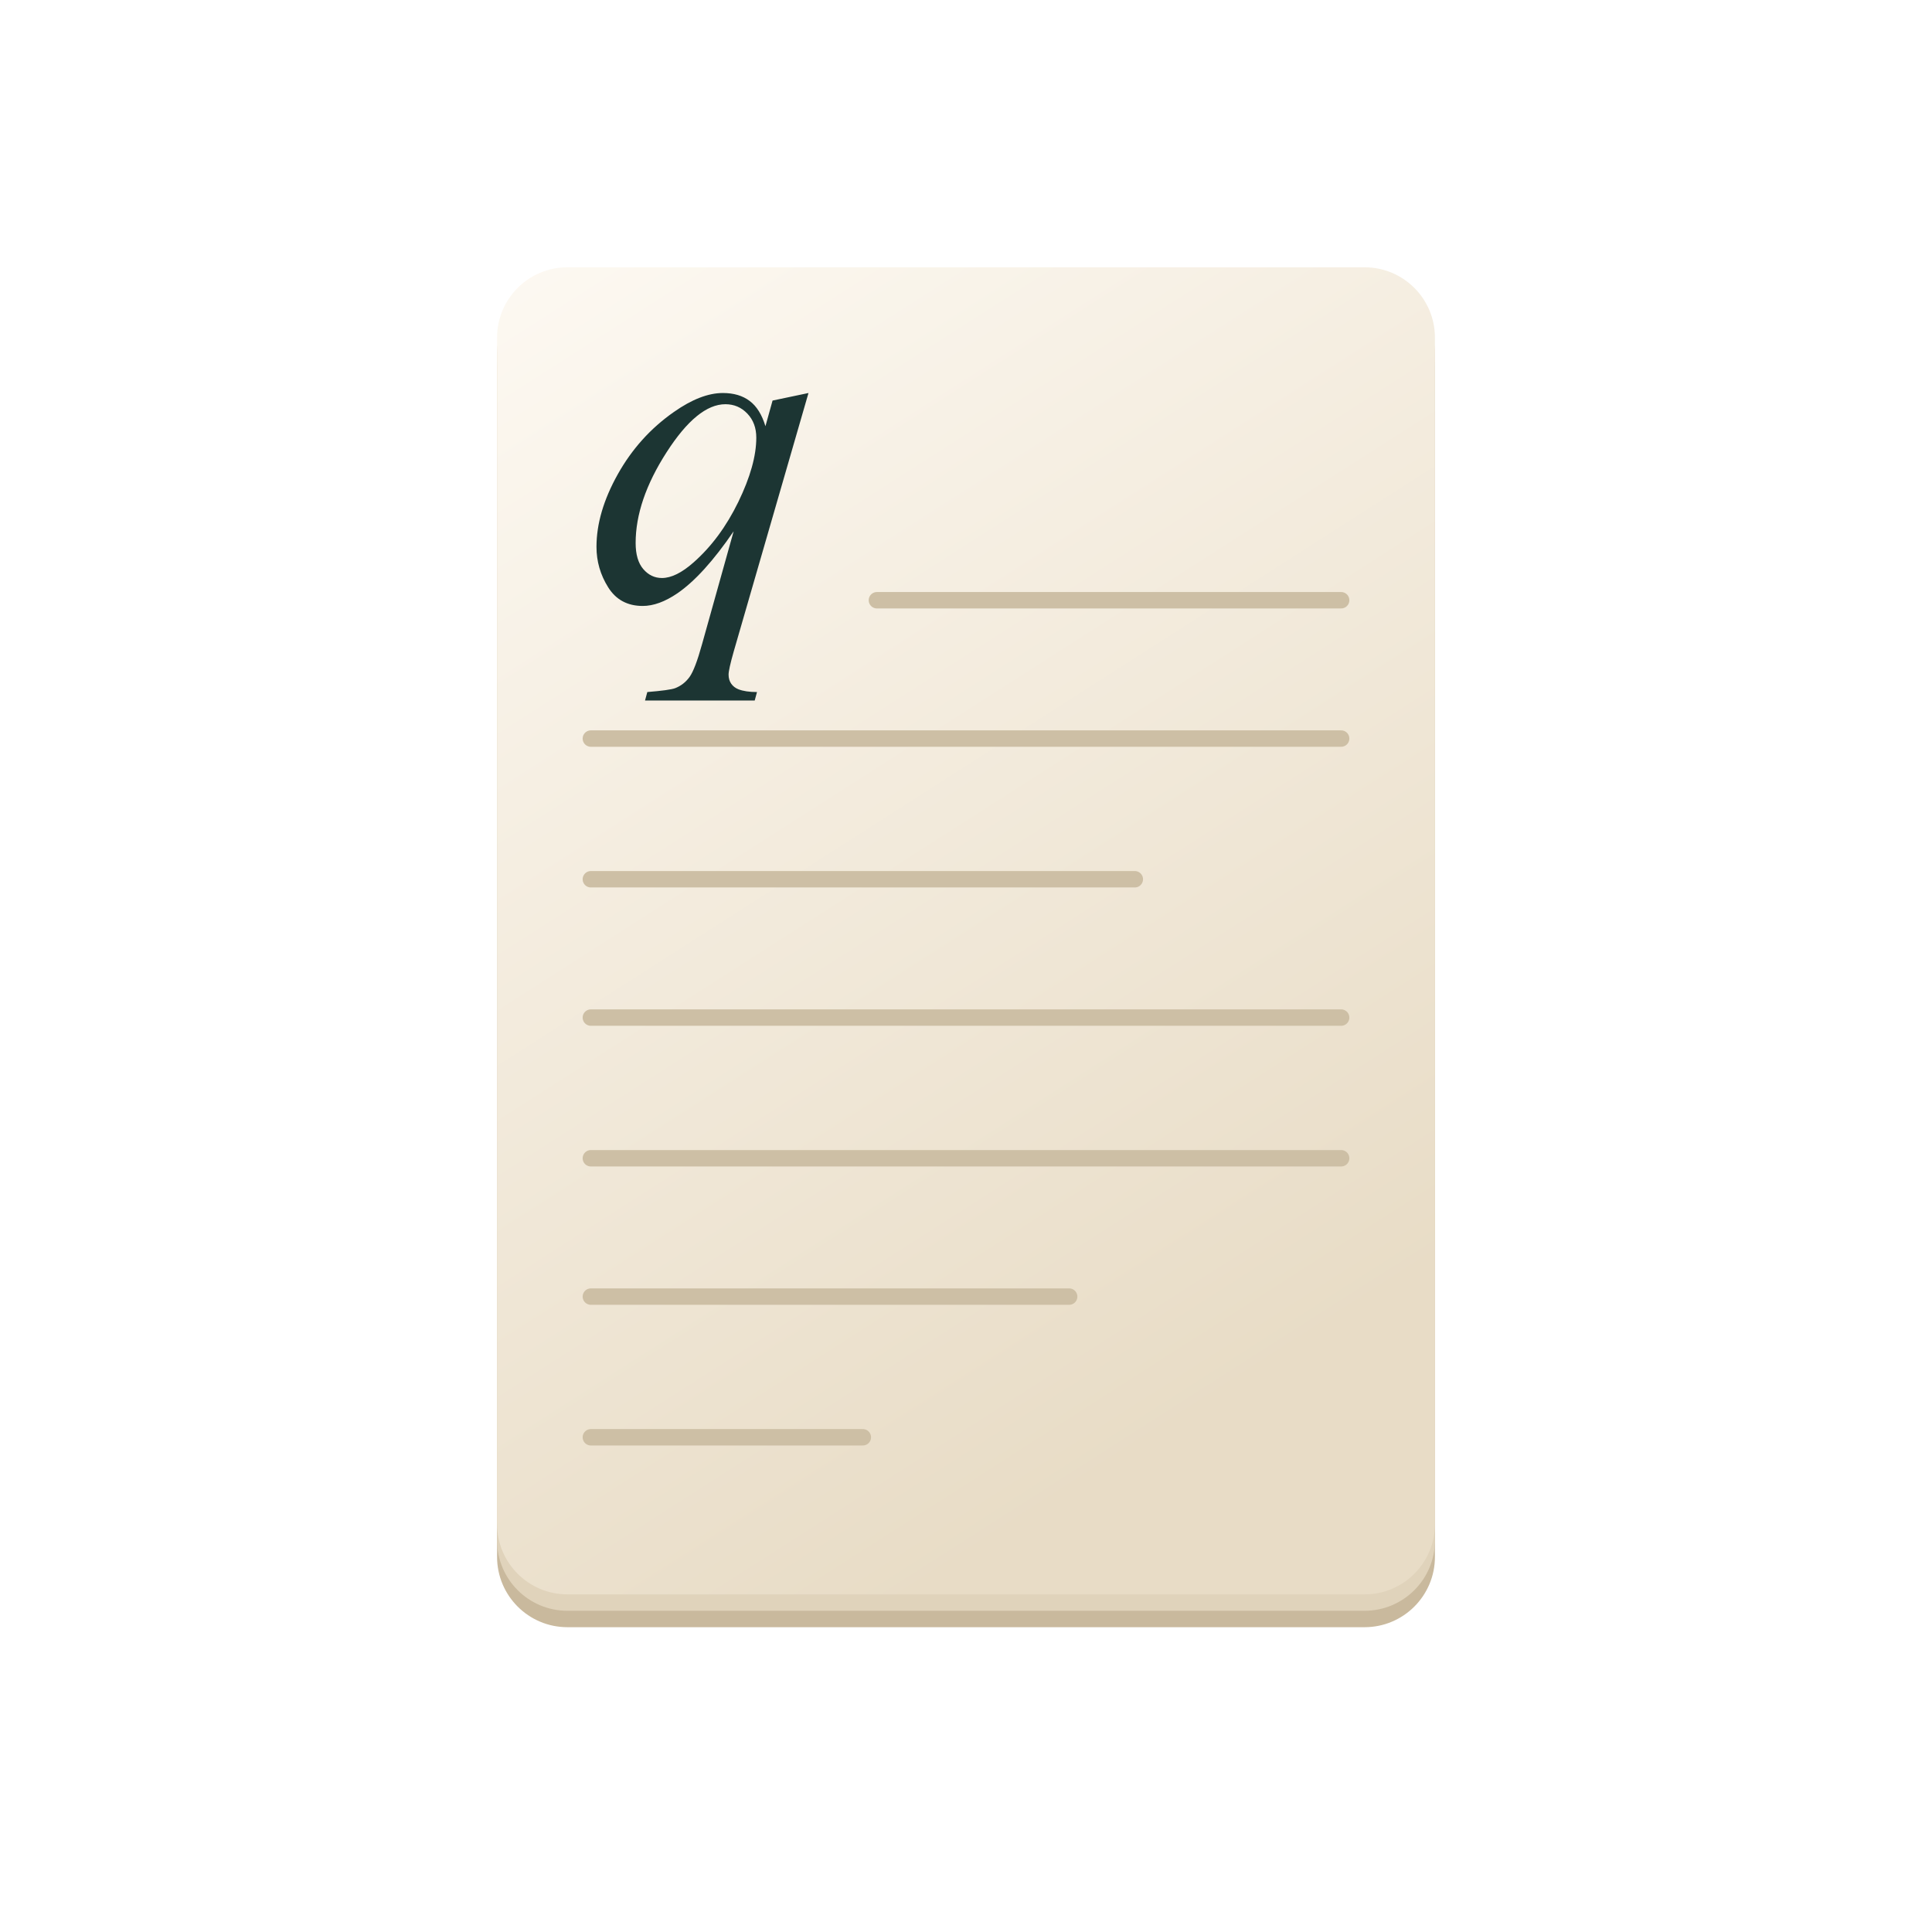
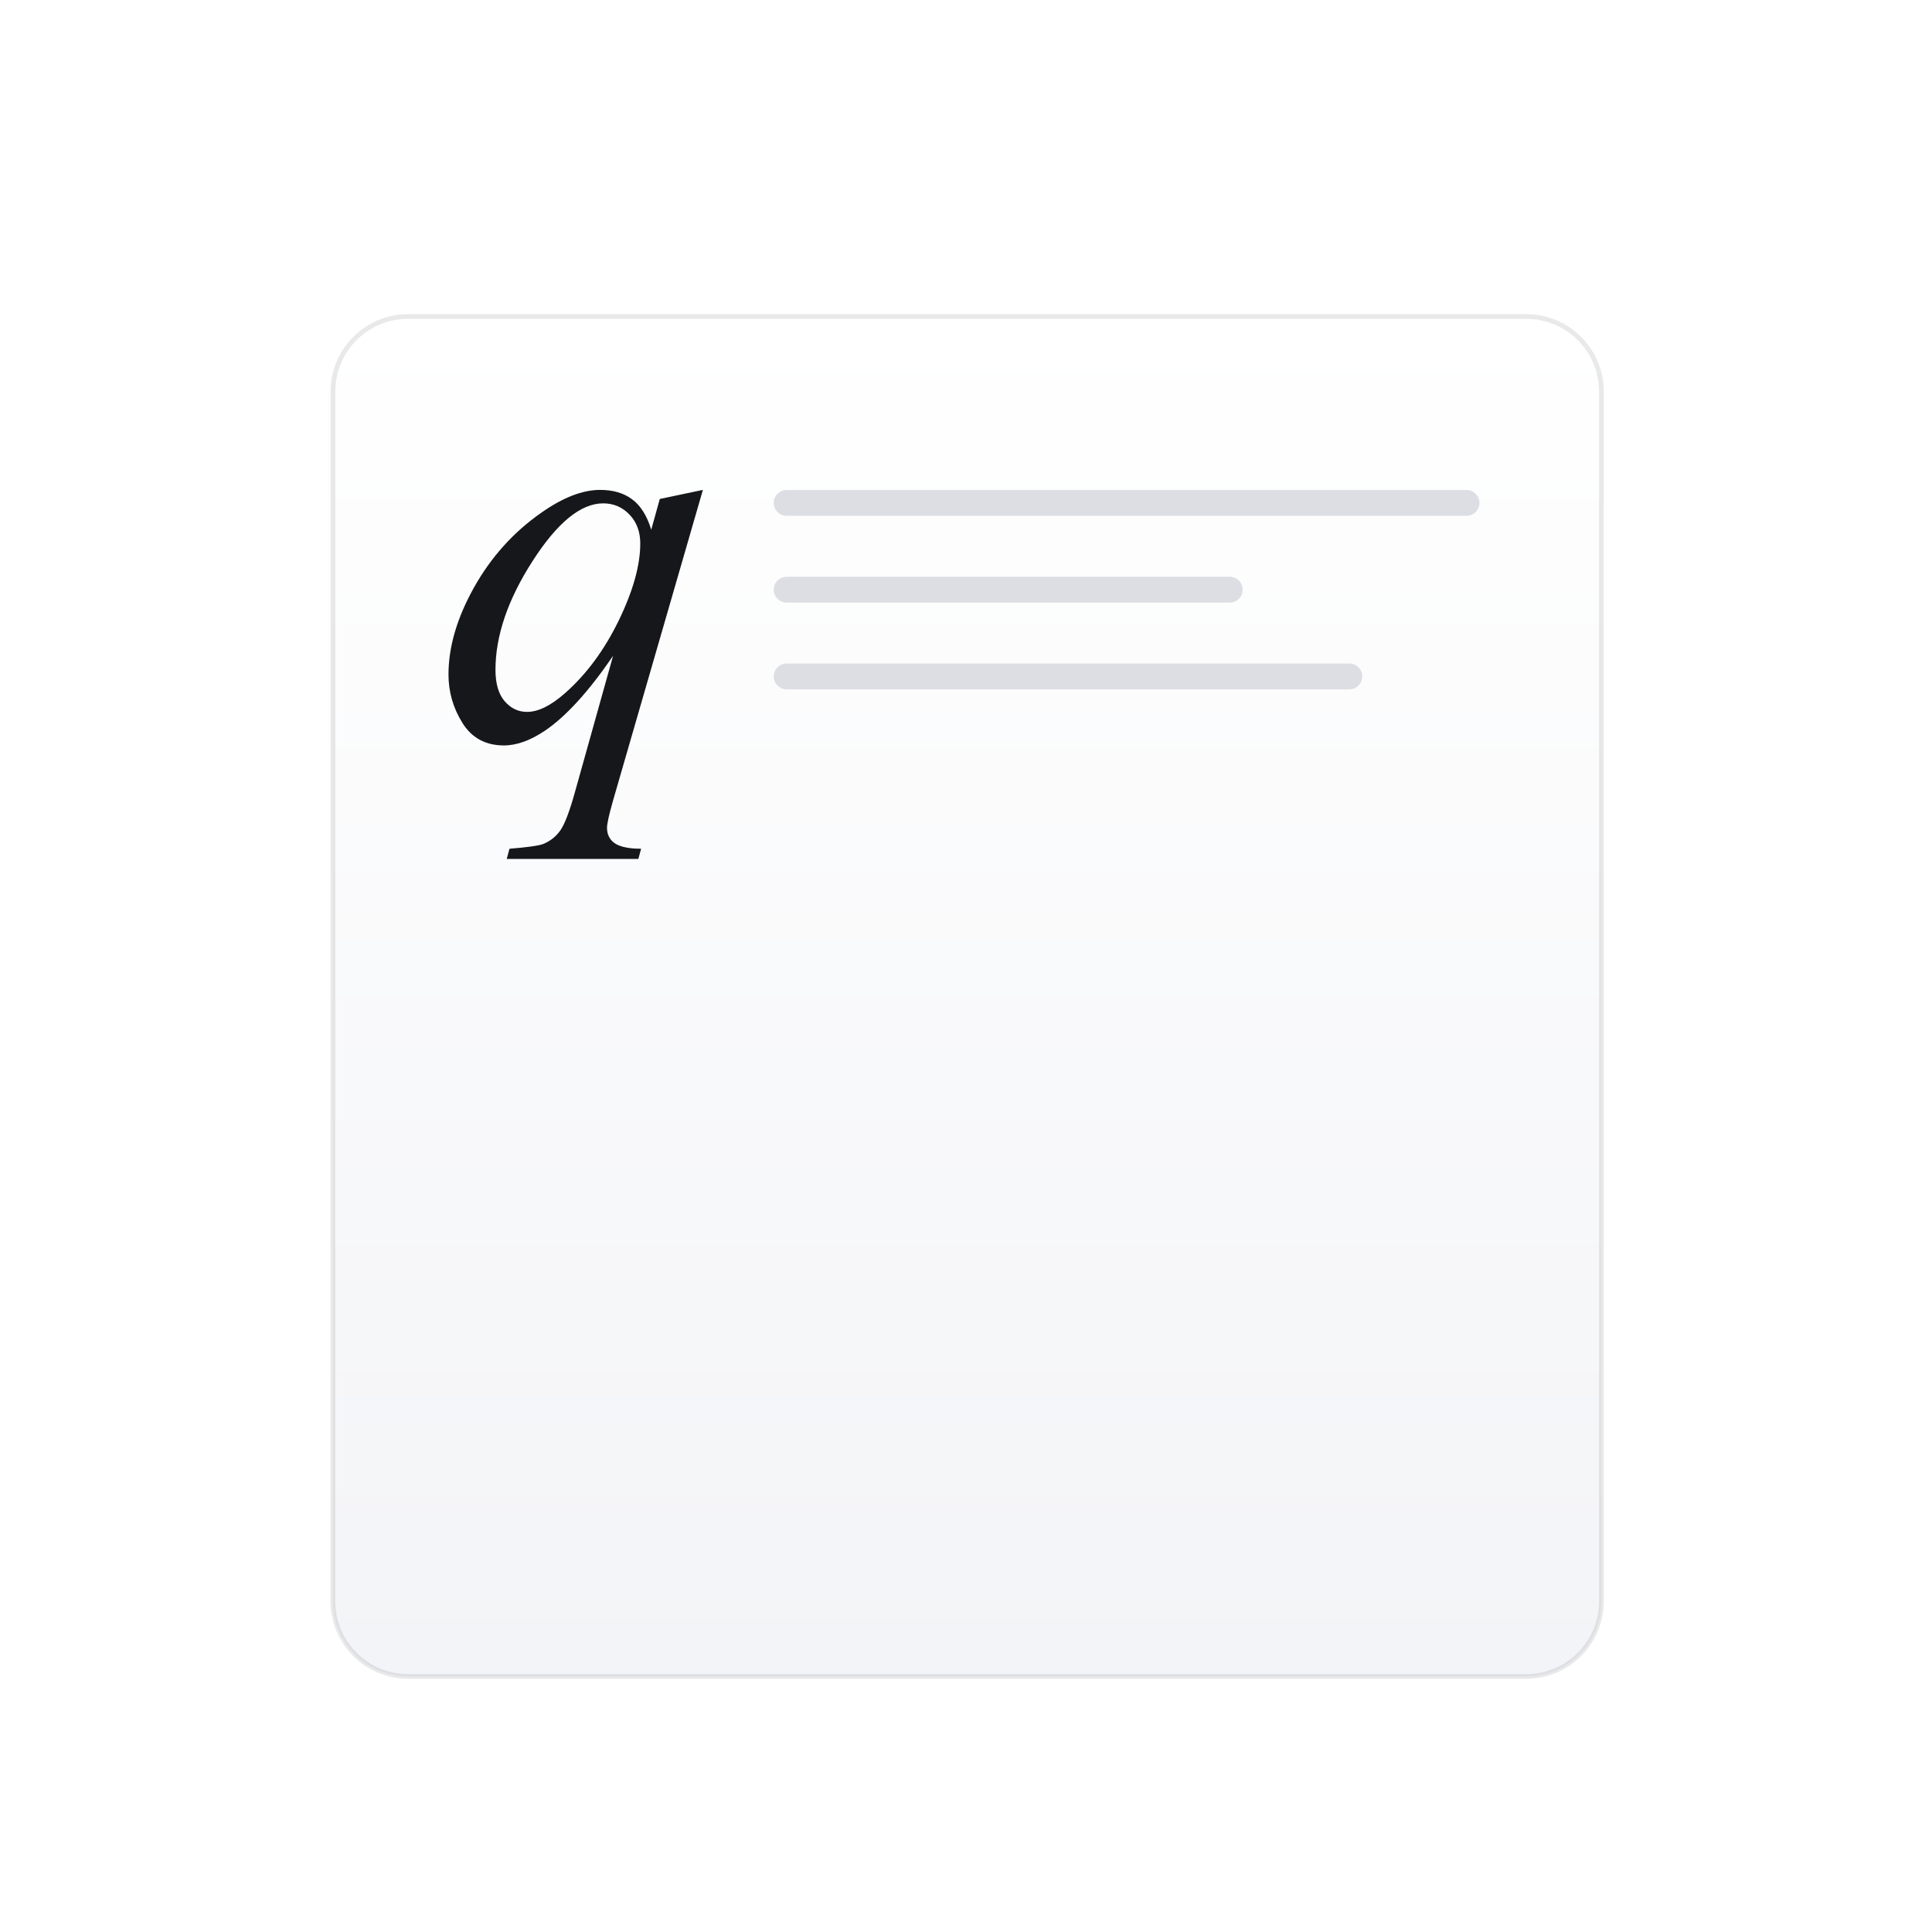
<svg xmlns="http://www.w3.org/2000/svg" width="1024" height="1024" viewBox="0 0 1024 1024">
  <defs>
-     <linearGradient id="paper" x1="0" y1="0" x2="0.45" y2="1">
-       <stop offset="0" stop-color="#FDF9F2" />
-       <stop offset="1" stop-color="#E8DCC6" />
+     <linearGradient id="paper" x1="0" y1="0" x2="0" y2="1">
+       <stop offset="0" stop-color="#FFFFFF" />
+       <stop offset="1" stop-color="#F3F4F7" />
    </linearGradient>
  </defs>
  <g transform="translate(512 512) scale(1.24272) translate(-512 -512)">
-     <rect x="312" y="228" width="400" height="566" rx="30" fill="#C9B99D" />
-     <rect x="312" y="221" width="400" height="566" rx="30" fill="#E0D3BB" />
-     <rect x="312" y="214" width="400" height="566" rx="30" fill="url(#paper)" />
-     <g stroke="#CDBFA5" stroke-width="7" stroke-linecap="round">
-       <line x1="474" y1="356" x2="672" y2="356" />
-       <line x1="352" y1="415" x2="672" y2="415" />
-       <line x1="352" y1="475" x2="584" y2="475" />
-       <line x1="352" y1="534" x2="672" y2="534" />
-       <line x1="352" y1="594" x2="672" y2="594" />
-       <line x1="352" y1="653" x2="556" y2="653" />
-       <line x1="352" y1="713" x2="468" y2="713" />
+     <rect x="242" y="235" width="541" height="580" rx="32" fill="url(#paper)" stroke="#14161E" stroke-opacity="0.09" stroke-width="2" />
+     <g fill="#DCDEE3">
+       <rect x="430" y="309" width="301" height="11" rx="5.5" />
+       <rect x="430" y="346" width="200" height="11" rx="5.5" />
+       <rect x="430" y="383" width="251" height="11" rx="5.5" />
    </g>
-     <path transform="translate(350 356) scale(0.2)" d="M474.1 -441.9L314.5 109.9Q303.7 147.9 303.7 158.7Q303.7 169.9 309.3 178.0Q314.9 186.0 324.7 189.9Q339.8 195.8 364.3 195.8L359.4 213.9L125.5 213.9L130.4 195.8Q178.2 191.9 189.9 187.5Q208.5 180.2 220.5 163.6Q232.4 147.0 247.1 93.8L314.5 -147.0Q250.0 -52.7 194.3 -14.6Q154.8 12.2 120.6 12.2Q71.8 12.2 46.9 -27.6Q22.0 -67.4 22.0 -113.8Q22.0 -187.5 67.4 -268.6Q112.8 -349.6 187.0 -401.4Q244.6 -441.9 291.5 -441.9Q326.2 -441.9 348.6 -425.0Q371.1 -408.2 382.3 -371.1L397.5 -425.8ZM362.8 -346.7Q362.8 -377.9 343.8 -397.9Q324.7 -418.0 296.9 -418.0Q237.3 -418.0 171.4 -315.4Q105.5 -212.9 105.5 -122.1Q105.5 -85.4 121.8 -66.4Q138.2 -47.4 161.6 -47.4Q191.4 -47.4 229.0 -80.6Q286.1 -130.9 324.5 -209.7Q362.8 -288.6 362.8 -346.7Z" fill="#1C3533" />
+     <g fill="#E2E4E9" />
+     <path transform="translate(286 415) scale(0.24)" d="M474.1 -441.9L314.5 109.9Q303.7 147.9 303.7 158.7Q303.7 169.9 309.3 178.0Q314.9 186.0 324.7 189.9Q339.8 195.8 364.3 195.8L359.4 213.9L125.5 213.9L130.4 195.8Q178.2 191.9 189.9 187.5Q208.5 180.2 220.5 163.6Q232.4 147.0 247.1 93.8L314.5 -147.0Q250.0 -52.7 194.3 -14.6Q154.8 12.2 120.6 12.2Q71.8 12.2 46.9 -27.6Q22.0 -67.4 22.0 -113.8Q22.0 -187.5 67.4 -268.6Q112.8 -349.6 187.0 -401.4Q244.6 -441.9 291.5 -441.9Q326.2 -441.9 348.6 -425.0Q371.1 -408.2 382.3 -371.1L397.5 -425.8ZM362.8 -346.7Q362.8 -377.9 343.8 -397.9Q324.7 -418.0 296.9 -418.0Q237.3 -418.0 171.4 -315.4Q105.5 -212.9 105.5 -122.1Q105.5 -85.4 121.8 -66.4Q138.2 -47.4 161.6 -47.4Q191.4 -47.4 229.0 -80.6Q286.1 -130.9 324.5 -209.7Q362.8 -288.6 362.8 -346.7Z" fill="#16171A" />
  </g>
</svg>
